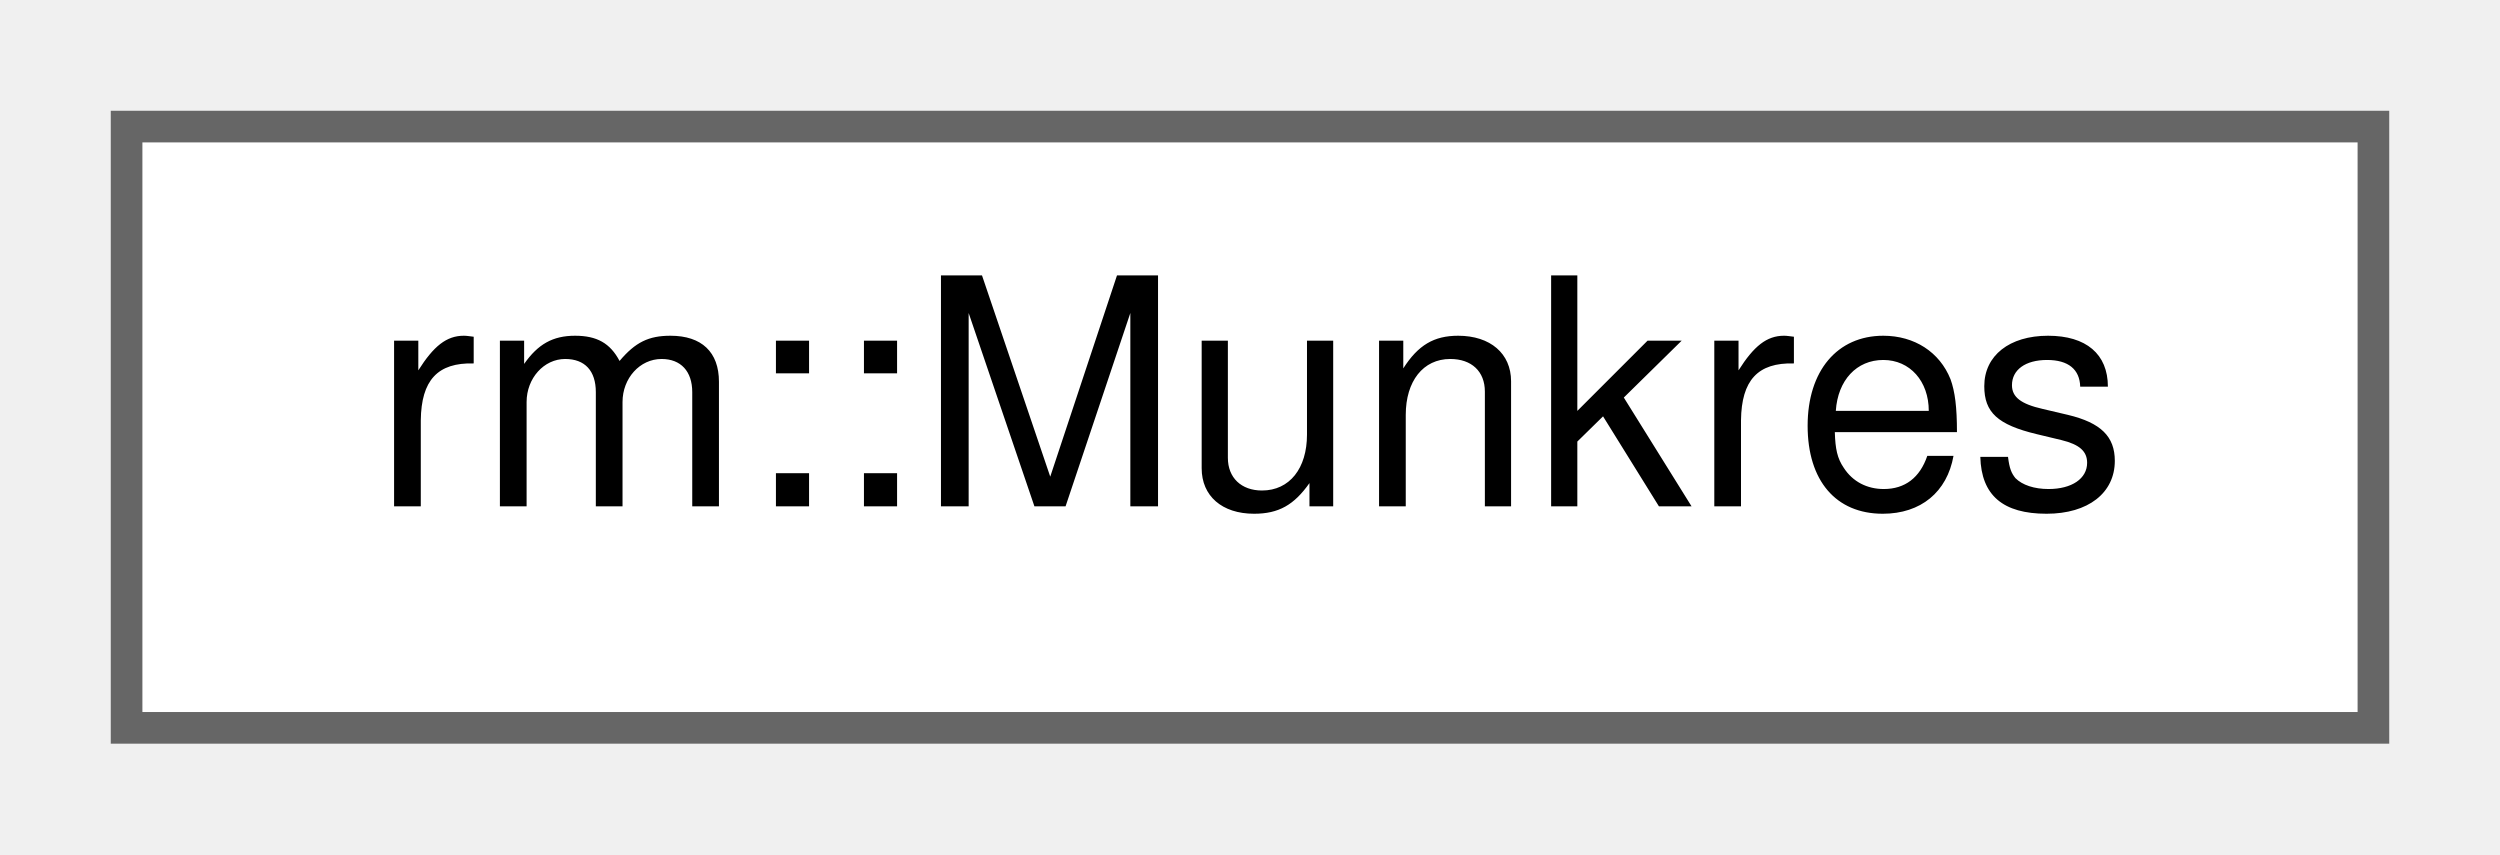
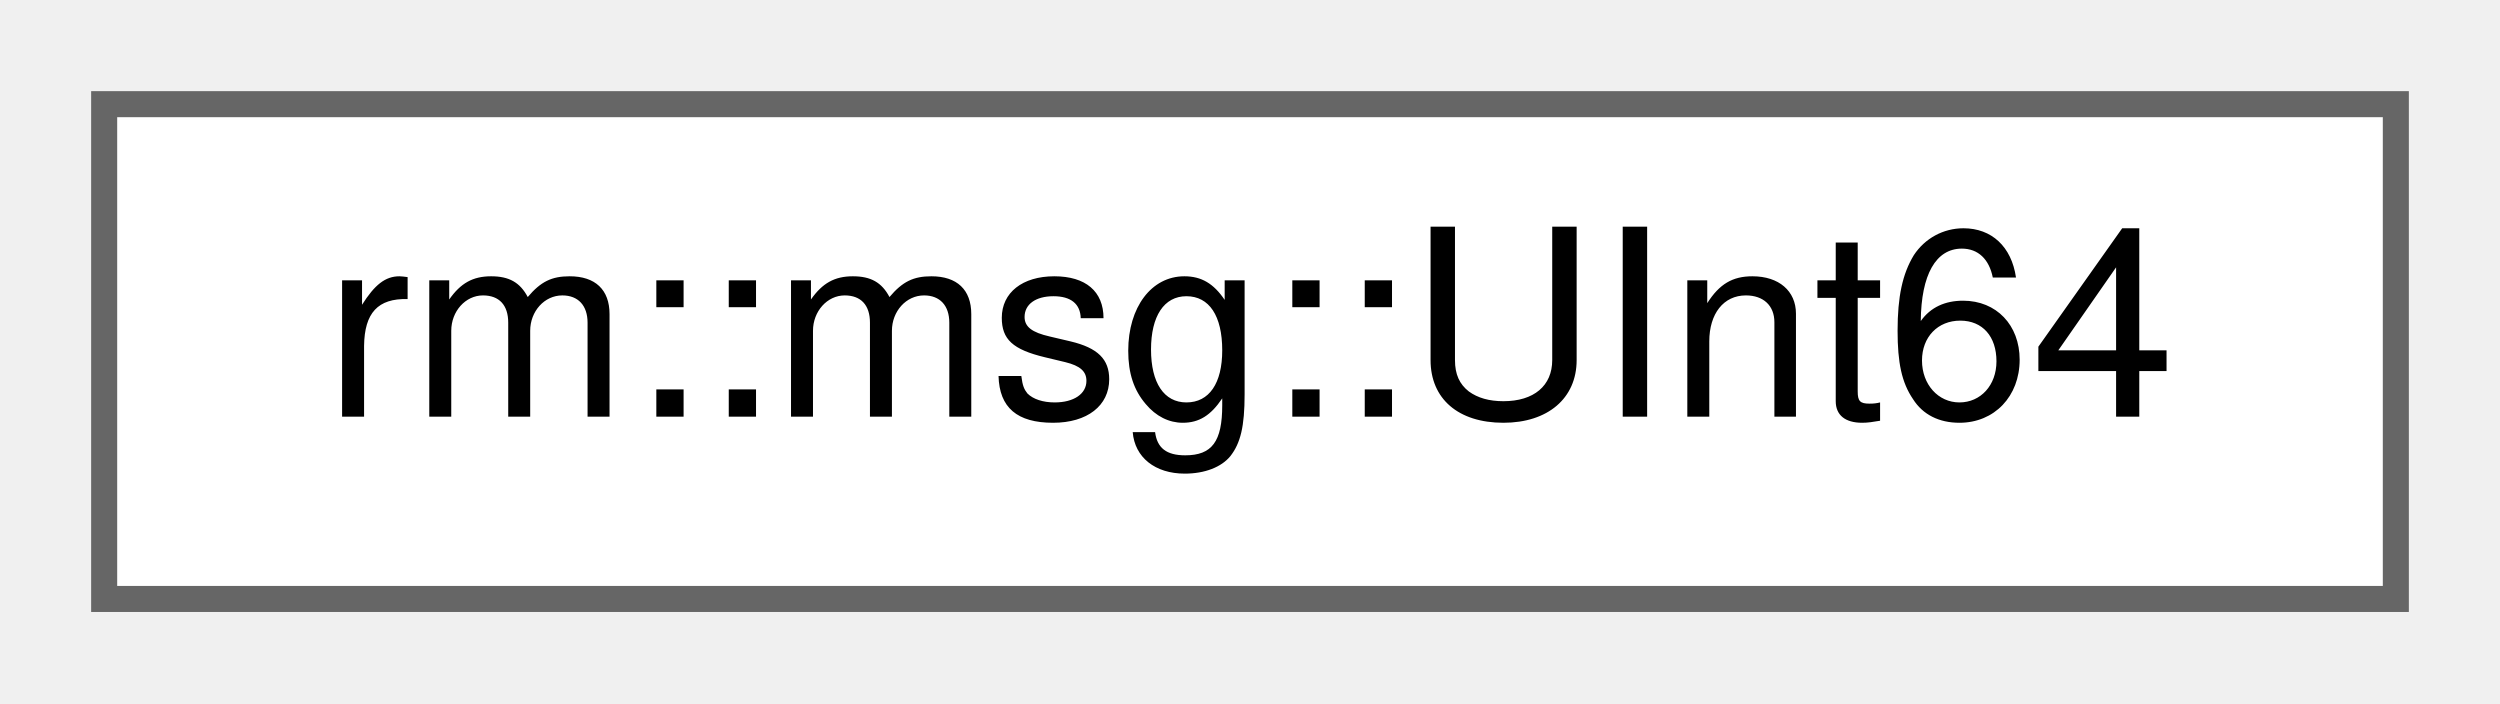
- <svg xmlns="http://www.w3.org/2000/svg" xmlns:xlink="http://www.w3.org/1999/xlink" width="79pt" height="27pt" viewBox="0.00 0.00 79.00 27.00">
+ <svg xmlns="http://www.w3.org/2000/svg" xmlns:xlink="http://www.w3.org/1999/xlink" width="96pt" height="27pt" viewBox="0.00 0.00 96.00 27.00">
  <g id="graph0" class="graph" transform="scale(1 1) rotate(0) translate(4 23)">
    <g id="Node000000" class="node">
      <g id="a_Node000000">
-         <a xlink:href="dd/d62/classrm_1_1Munkres.html" target="_top" xlink:title="KM 算法求解器">
-           <polygon fill="white" stroke="#666666" points="71,-19 0,-19 0,0 71,0 71,-19" />
-           <text text-anchor="middle" x="35.5" y="-7" font-family="Helvetica,sans-Serif" font-size="10.00">rm::Munkres</text>
+         <a xlink:href="dc/d4e/classrm_1_1msg_1_1UInt64.html" target="_top" xlink:title="UInt64 消息类型：std/UInt64">
+           <polygon fill="white" stroke="#666666" points="88,-19 0,-19 0,0 88,0 88,-19" />
+           <text text-anchor="middle" x="44" y="-7" font-family="Helvetica,sans-Serif" font-size="10.00">rm::msg::UInt64</text>
        </a>
      </g>
    </g>
  </g>
</svg>
